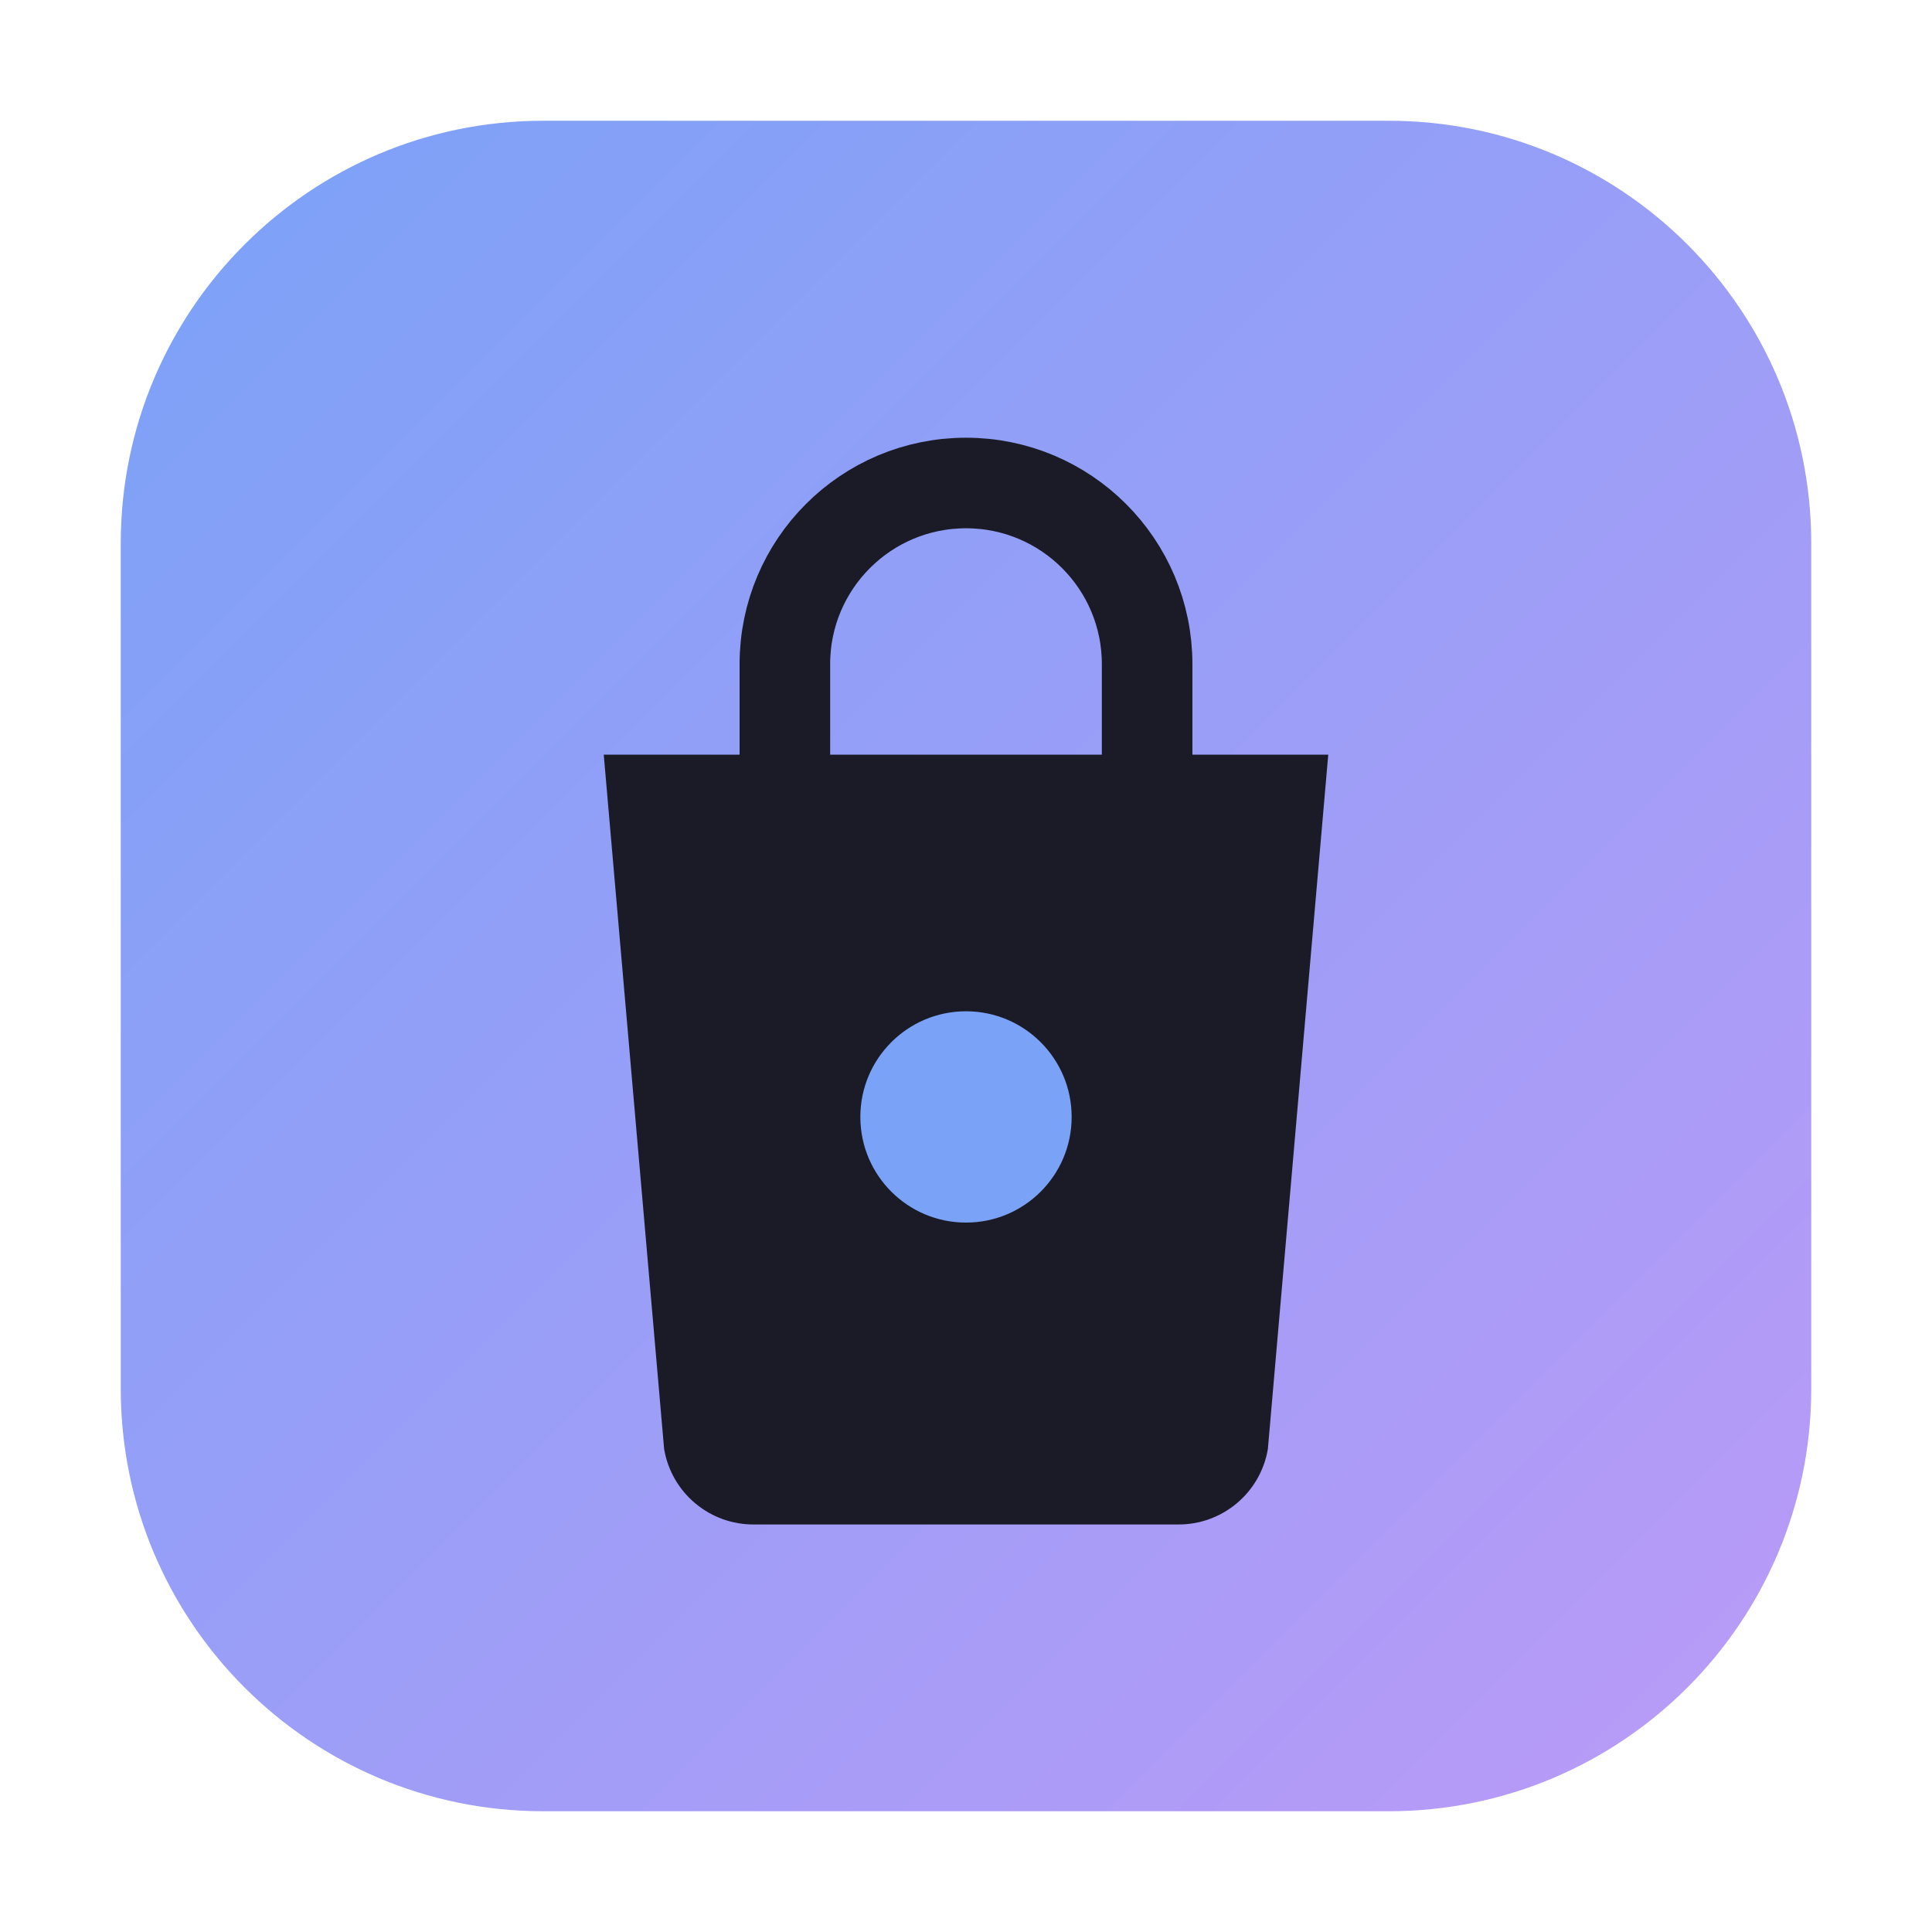
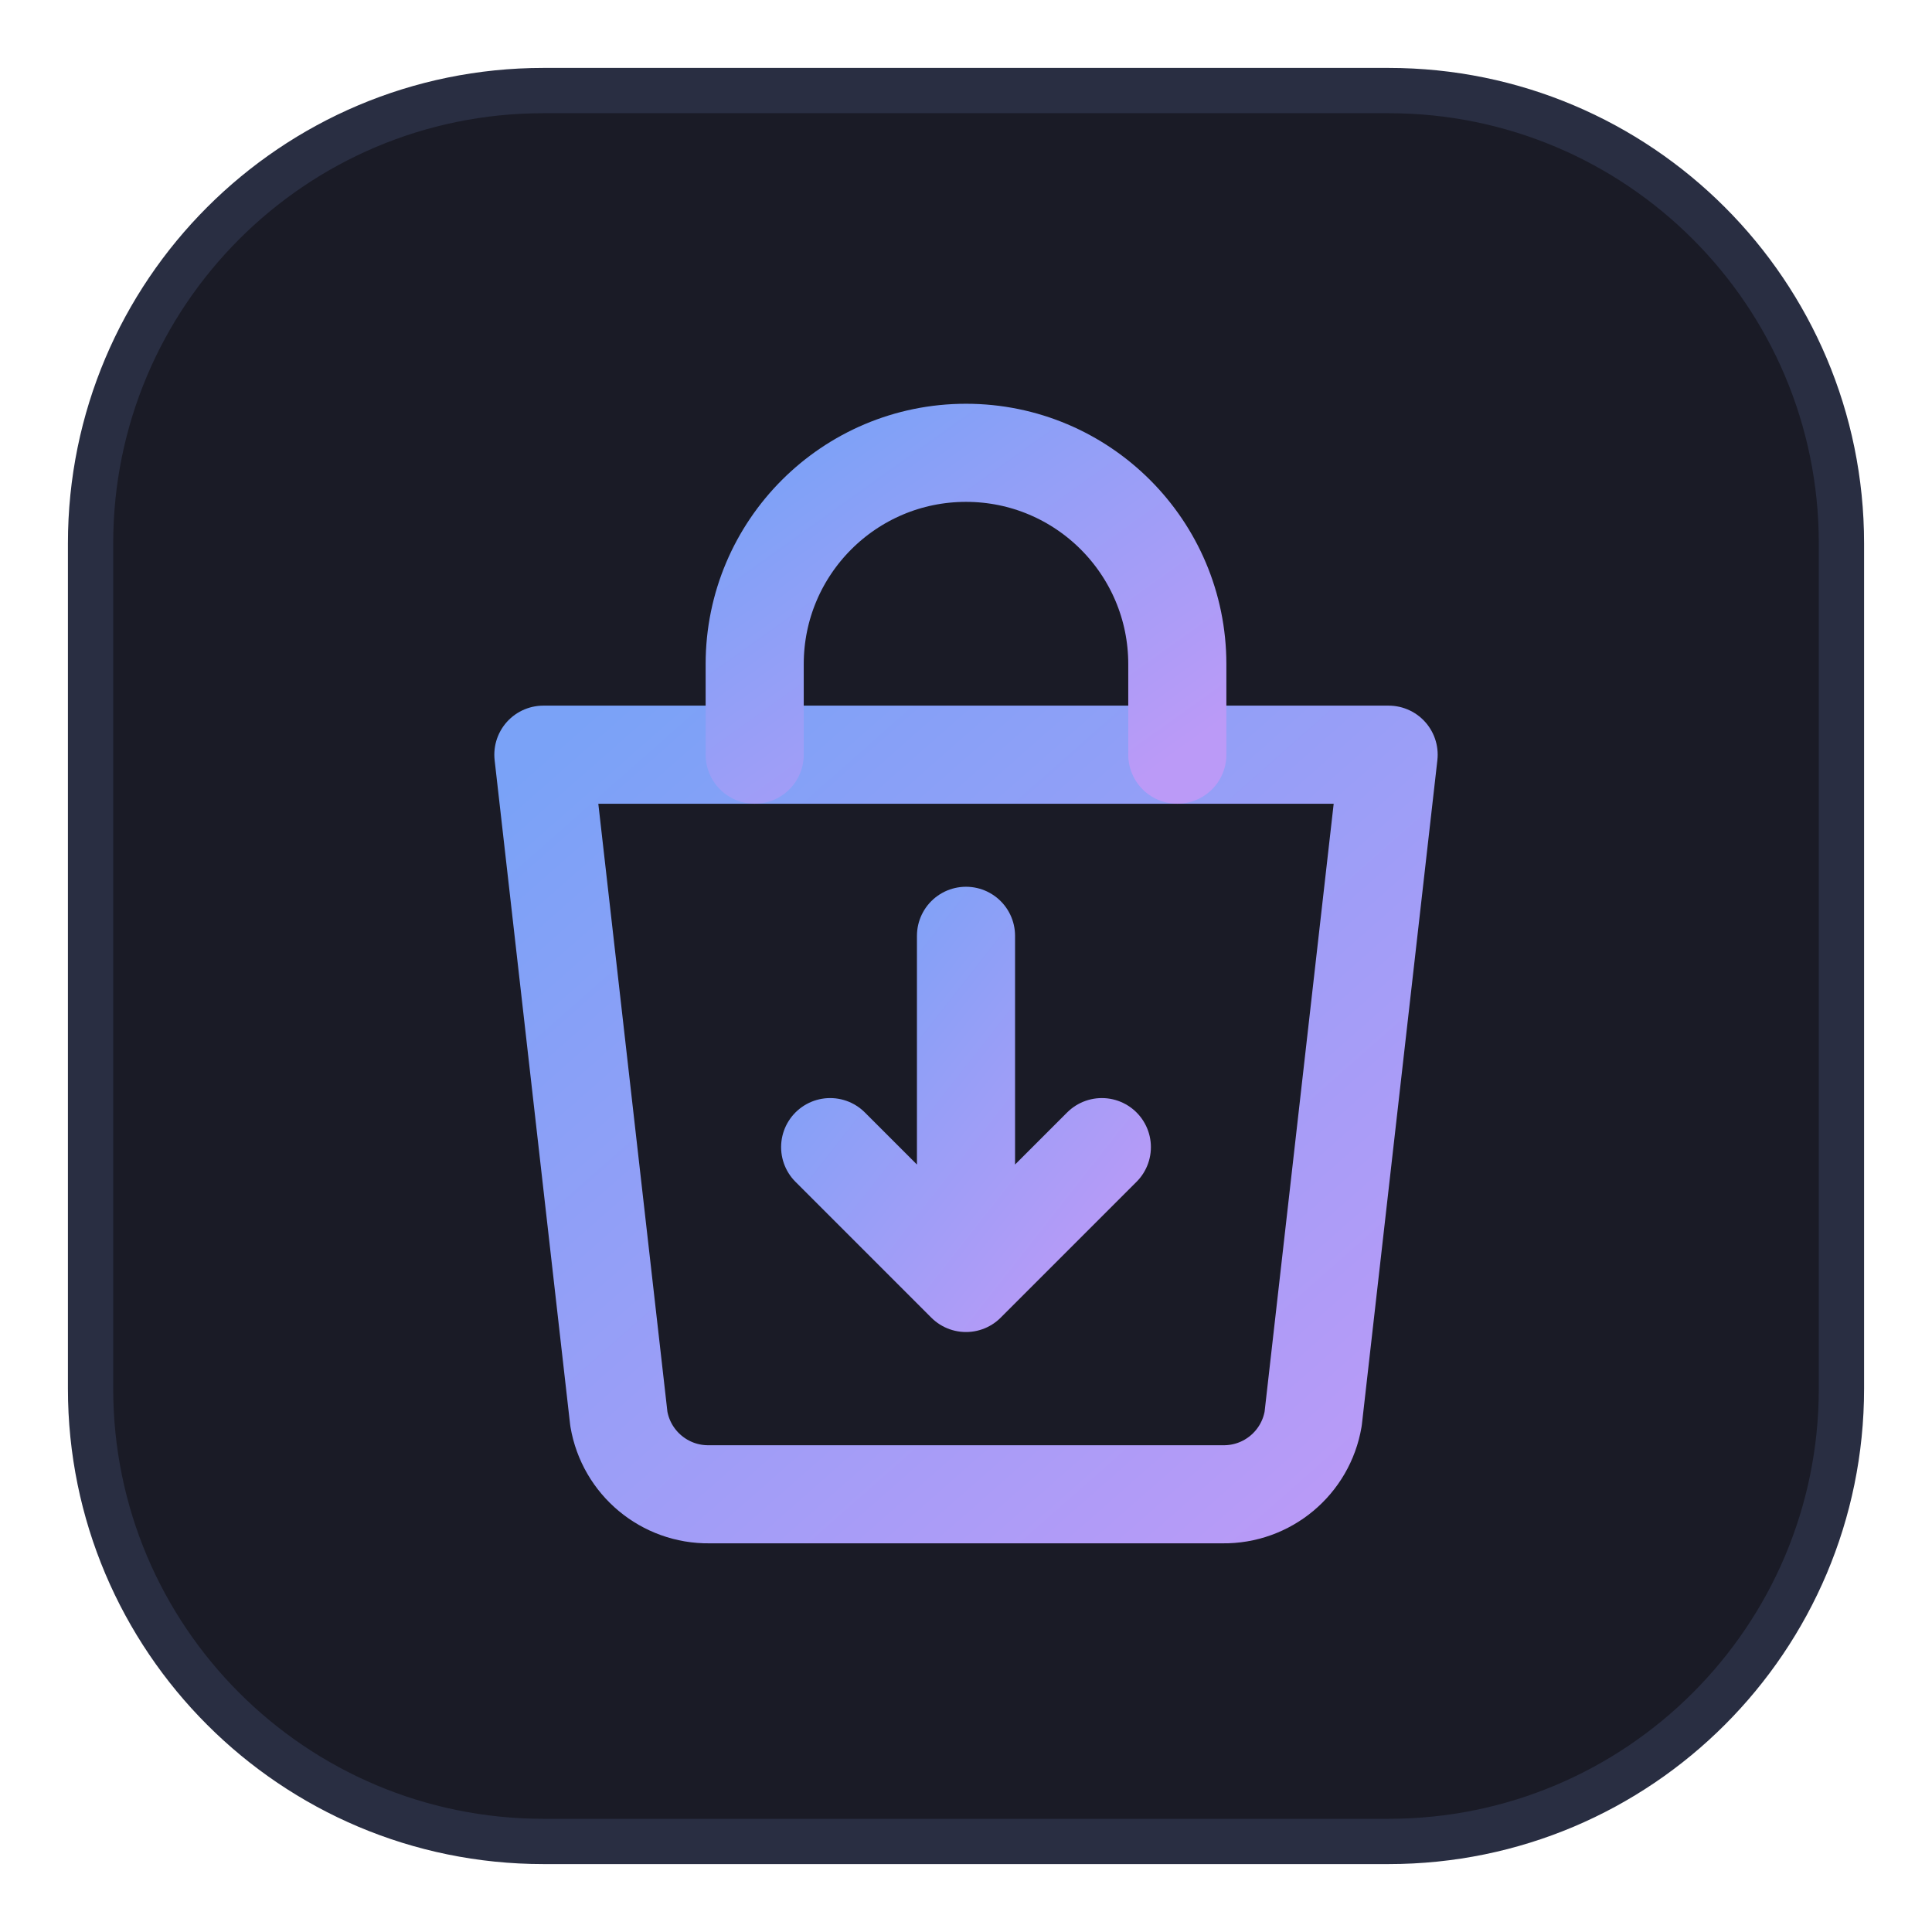
<svg xmlns="http://www.w3.org/2000/svg" width="128" height="128" viewBox="0 0 128 128">
  <defs>
-     <linearGradient id="bg" x1="0" y1="0" x2="1" y2="1">
+     <linearGradient id="g" x1="0" y1="0" x2="1" y2="1">
      <stop offset="0" stop-color="#7aa2f7" />
      <stop offset="1" stop-color="#bb9af7" />
    </linearGradient>
  </defs>
-   <rect x="8" y="8" width="112" height="112" rx="28" fill="url(#bg)" />
-   <path d="M40 50 h48 l-4 46 a6 6 0 0 1 -6 5 h-28 a6 6 0 0 1 -6 -5 z" fill="#1a1b26" />
-   <path d="M52 52 v-8 a12 12 0 0 1 24 0 v8" fill="none" stroke="#1a1b26" stroke-width="6" stroke-linecap="round" />
-   <circle cx="64" cy="74" r="7" fill="#7aa2f7" />
+   <rect x="6" y="6" width="116" height="116" rx="30" fill="#1a1b26" stroke="#292e42" stroke-width="3" />
+   <g fill="none" stroke="url(#g)" stroke-width="6.5" stroke-linecap="round" stroke-linejoin="round">
+     <path d="M36 50 h56 l-5 44 a6 6 0 0 1 -6 5 h-34 a6 6 0 0 1 -6 -5 z" />
+     <path d="M50 50 v-6 a14 14 0 0 1 28 0 v6" />
+     <path d="M64 62 v22 M55 76 l9 9 l9 -9" />
+   </g>
</svg>
